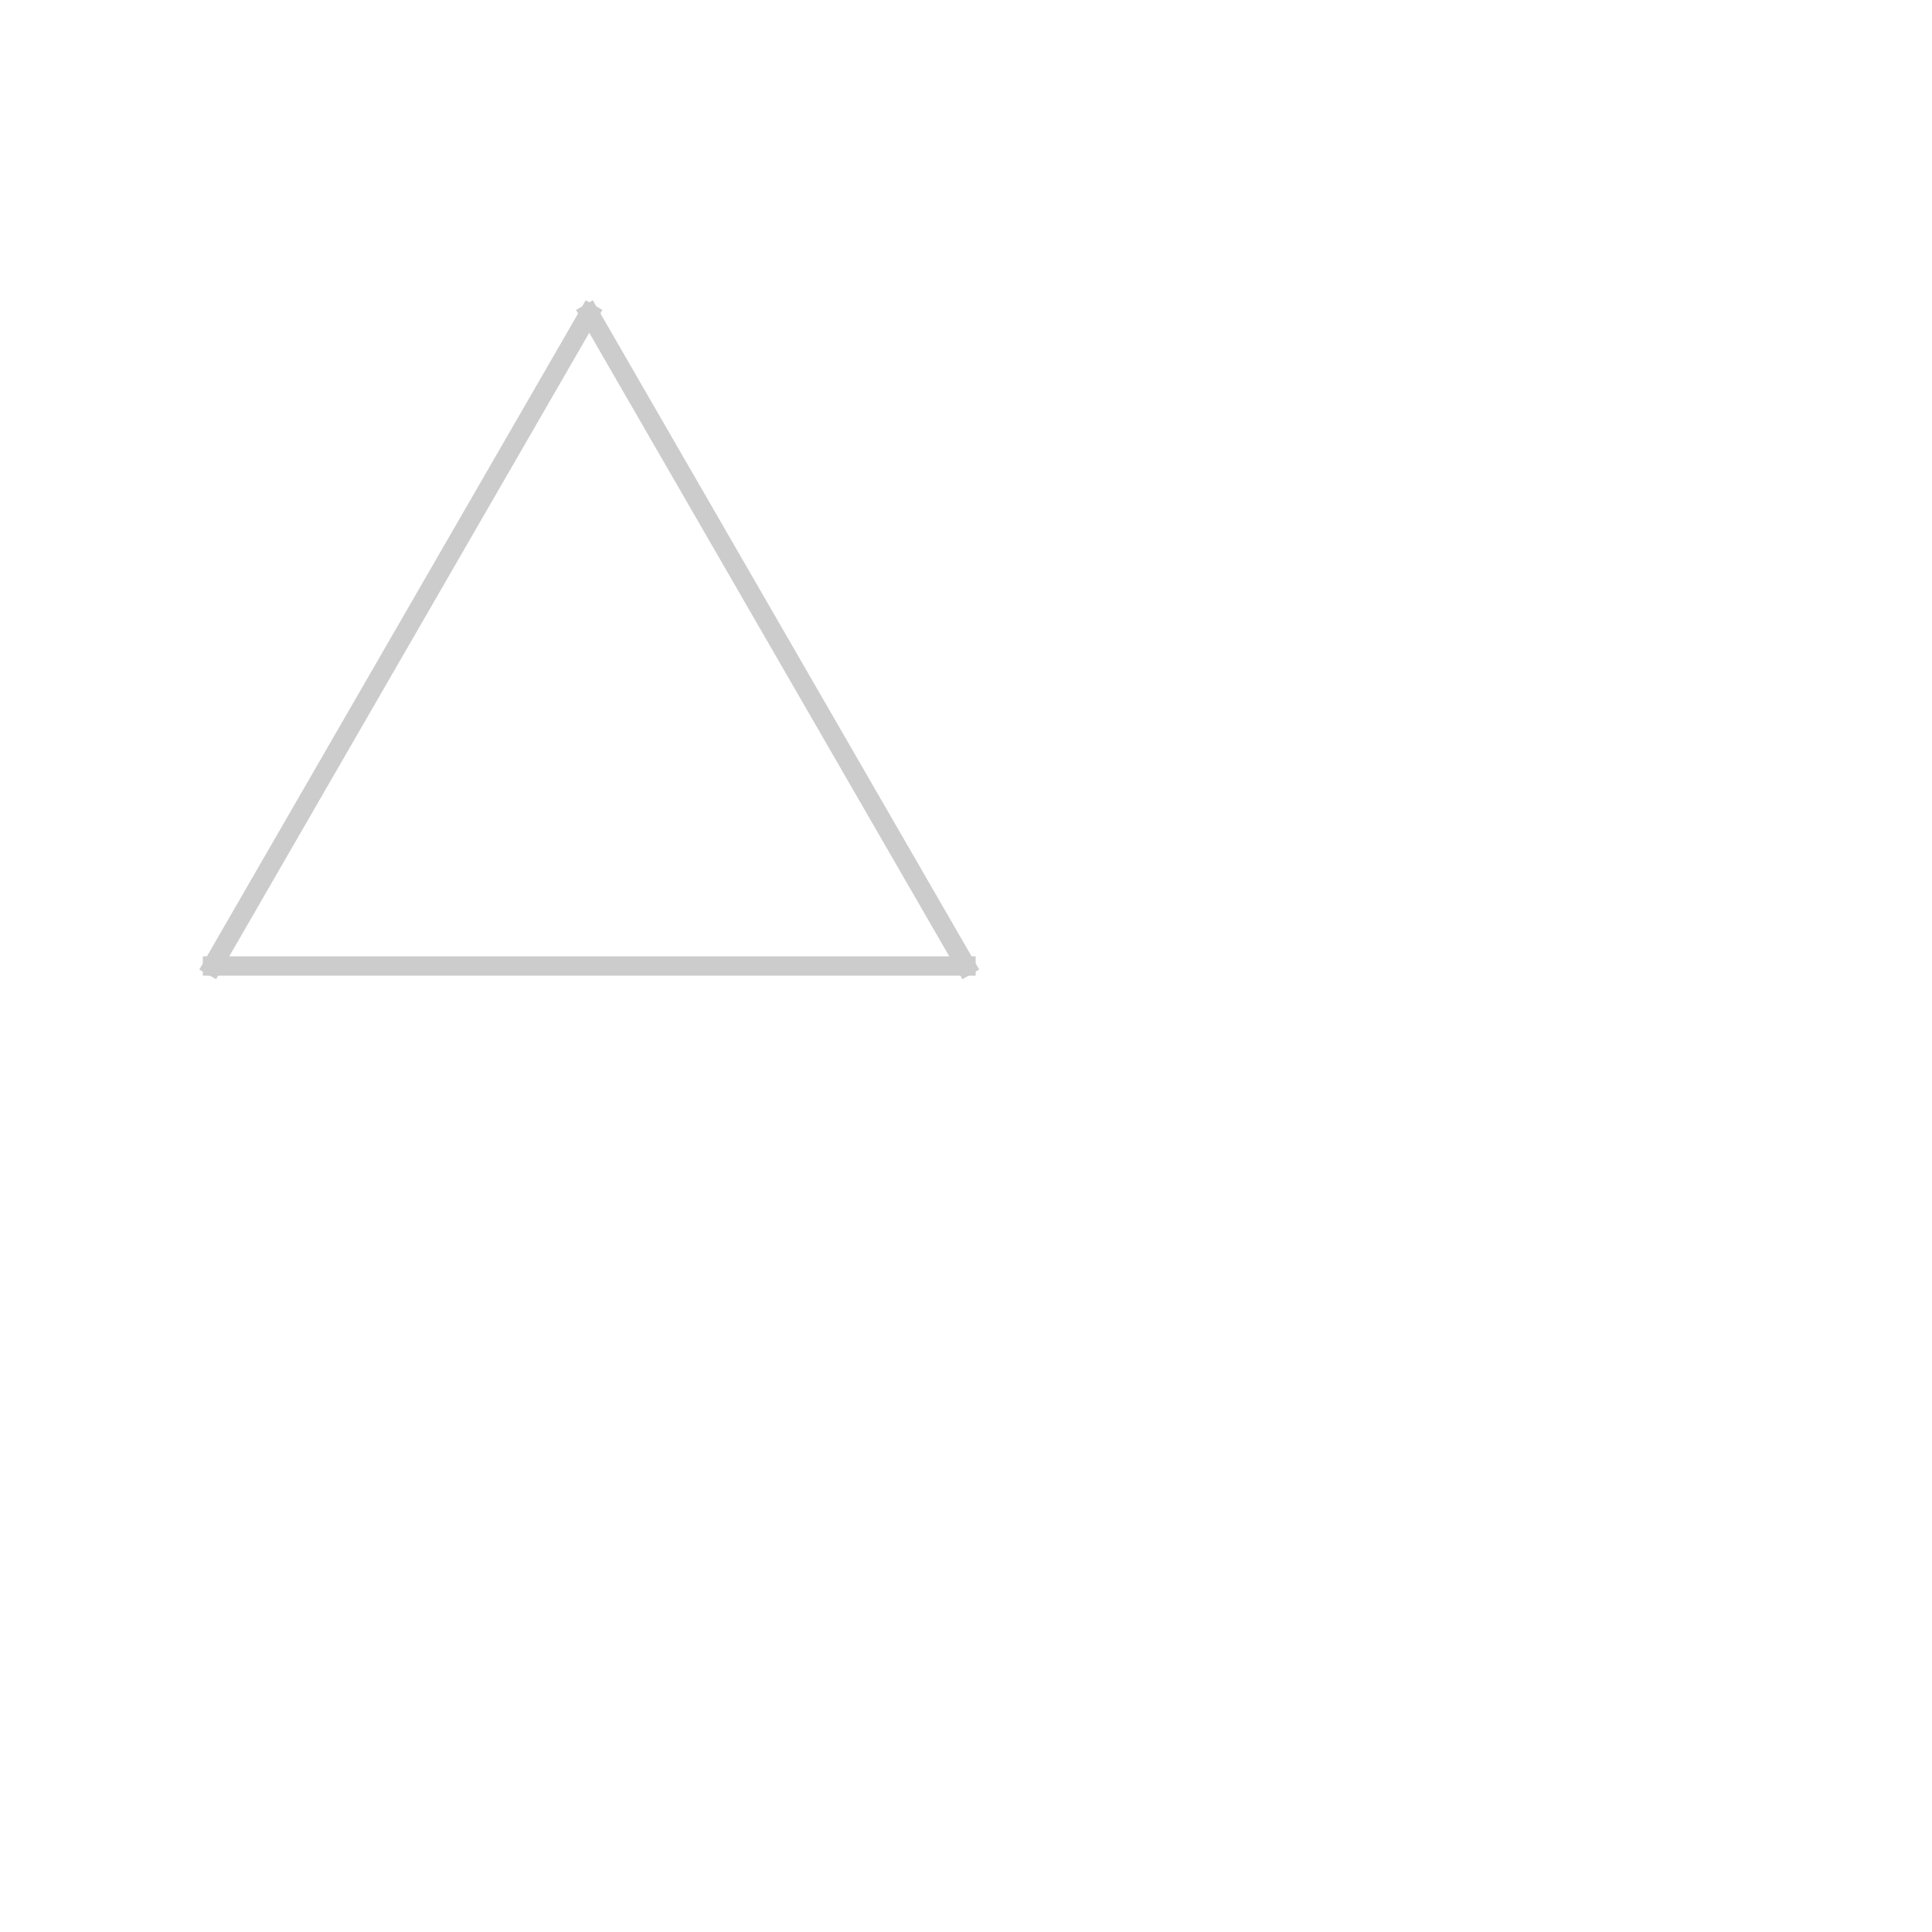
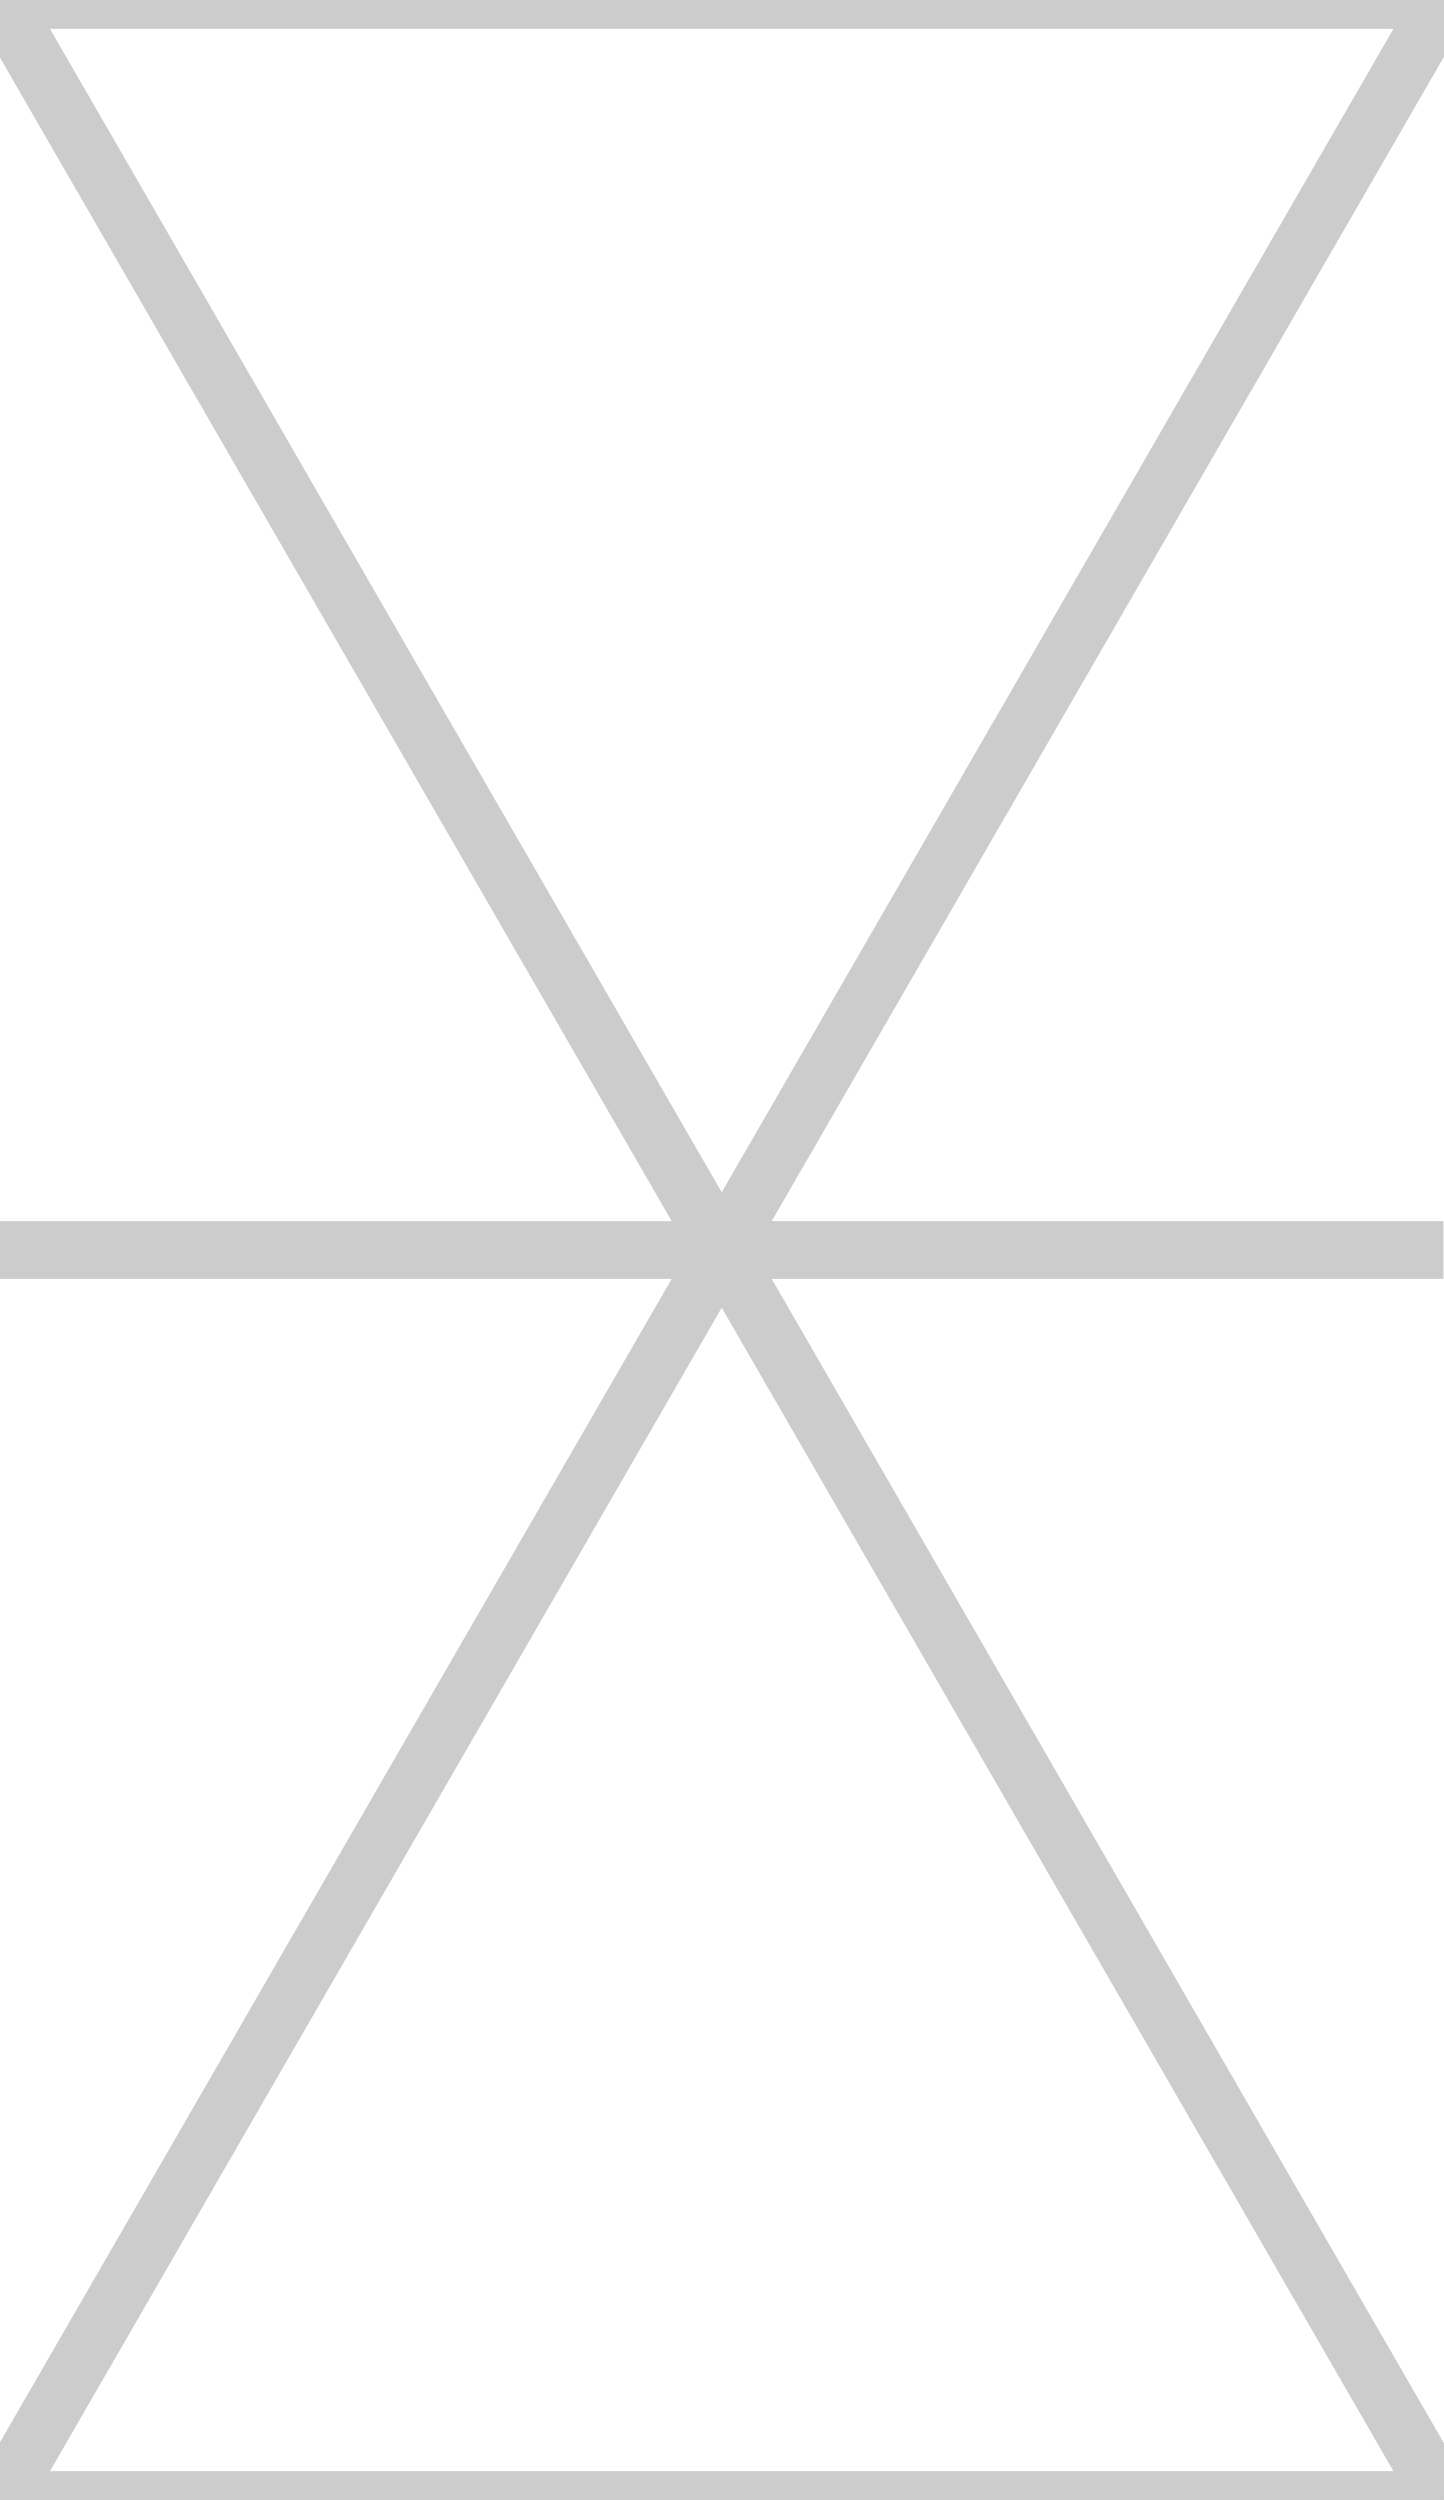
- <svg xmlns="http://www.w3.org/2000/svg" width="70.866" height="70.866" id="svg2" version="1.1">
+ <svg xmlns="http://www.w3.org/2000/svg" width="1250" height="2165" id="svg2" version="1.1">
  <defs id="defs4" />
-   <g id="layer1" transform="translate(0,-981.496)">
-     <path style="fill:none;stroke:#cccccc;stroke-width:0.709;stroke-linecap:square;stroke-linejoin:miter;stroke-miterlimit:4;stroke-opacity:1;stroke-dasharray:none" d="m 7.795,1016.929 27.638,0" id="path2985-7" />
-     <path style="fill:none;stroke:#cccccc;stroke-width:0.709;stroke-linecap:square;stroke-linejoin:miter;stroke-miterlimit:4;stroke-opacity:1;stroke-dasharray:none" d="M 7.795,1016.929 21.614,992.994" id="path2985-1-1" />
-     <path style="fill:none;stroke:#cccccc;stroke-width:0.709;stroke-linecap:square;stroke-linejoin:miter;stroke-miterlimit:4;stroke-opacity:1;stroke-dasharray:none" d="M 35.433,1016.929 21.614,992.994" id="path2985-1-7-15" />
+   <g id="layer1" transform="translate(0,1112.638)">
+     <path style="fill:none;stroke:#cccccc;stroke-width:50;stroke-linecap:butt;stroke-linejoin:miter;stroke-opacity:1;stroke-miterlimit:4;stroke-dasharray:none" d="M 0,2165 1250,-1.7382813e-5" id="path3891" transform="translate(0,-1112.638)" />
+     <path style="fill:none;stroke:#cccccc;stroke-width:50;stroke-linecap:butt;stroke-linejoin:miter;stroke-miterlimit:4;stroke-opacity:1;stroke-dasharray:none" d="m 1250,1052.362 -1250,-2165" id="path3891-5" />
+     <path style="fill:none;stroke:#cccccc;stroke-width:50;stroke-linecap:butt;stroke-linejoin:miter;stroke-opacity:1;stroke-miterlimit:4;stroke-dasharray:none" d="m 0,2165 1250,0" id="path3911" transform="translate(0,-1112.638)" />
+     <path style="fill:none;stroke:#cccccc;stroke-width:50;stroke-linecap:butt;stroke-linejoin:miter;stroke-miterlimit:4;stroke-opacity:1;stroke-dasharray:none" d="m 0,-1112.638 1250,0" id="path3911-1" />
+     <path style="fill:none;stroke:#cccccc;stroke-width:50;stroke-linecap:butt;stroke-linejoin:miter;stroke-miterlimit:4;stroke-opacity:1;stroke-dasharray:none" d="M 5.0000001e-6,-30.138 1250,-30.138" id="path3911-1-1" />
  </g>
</svg>
